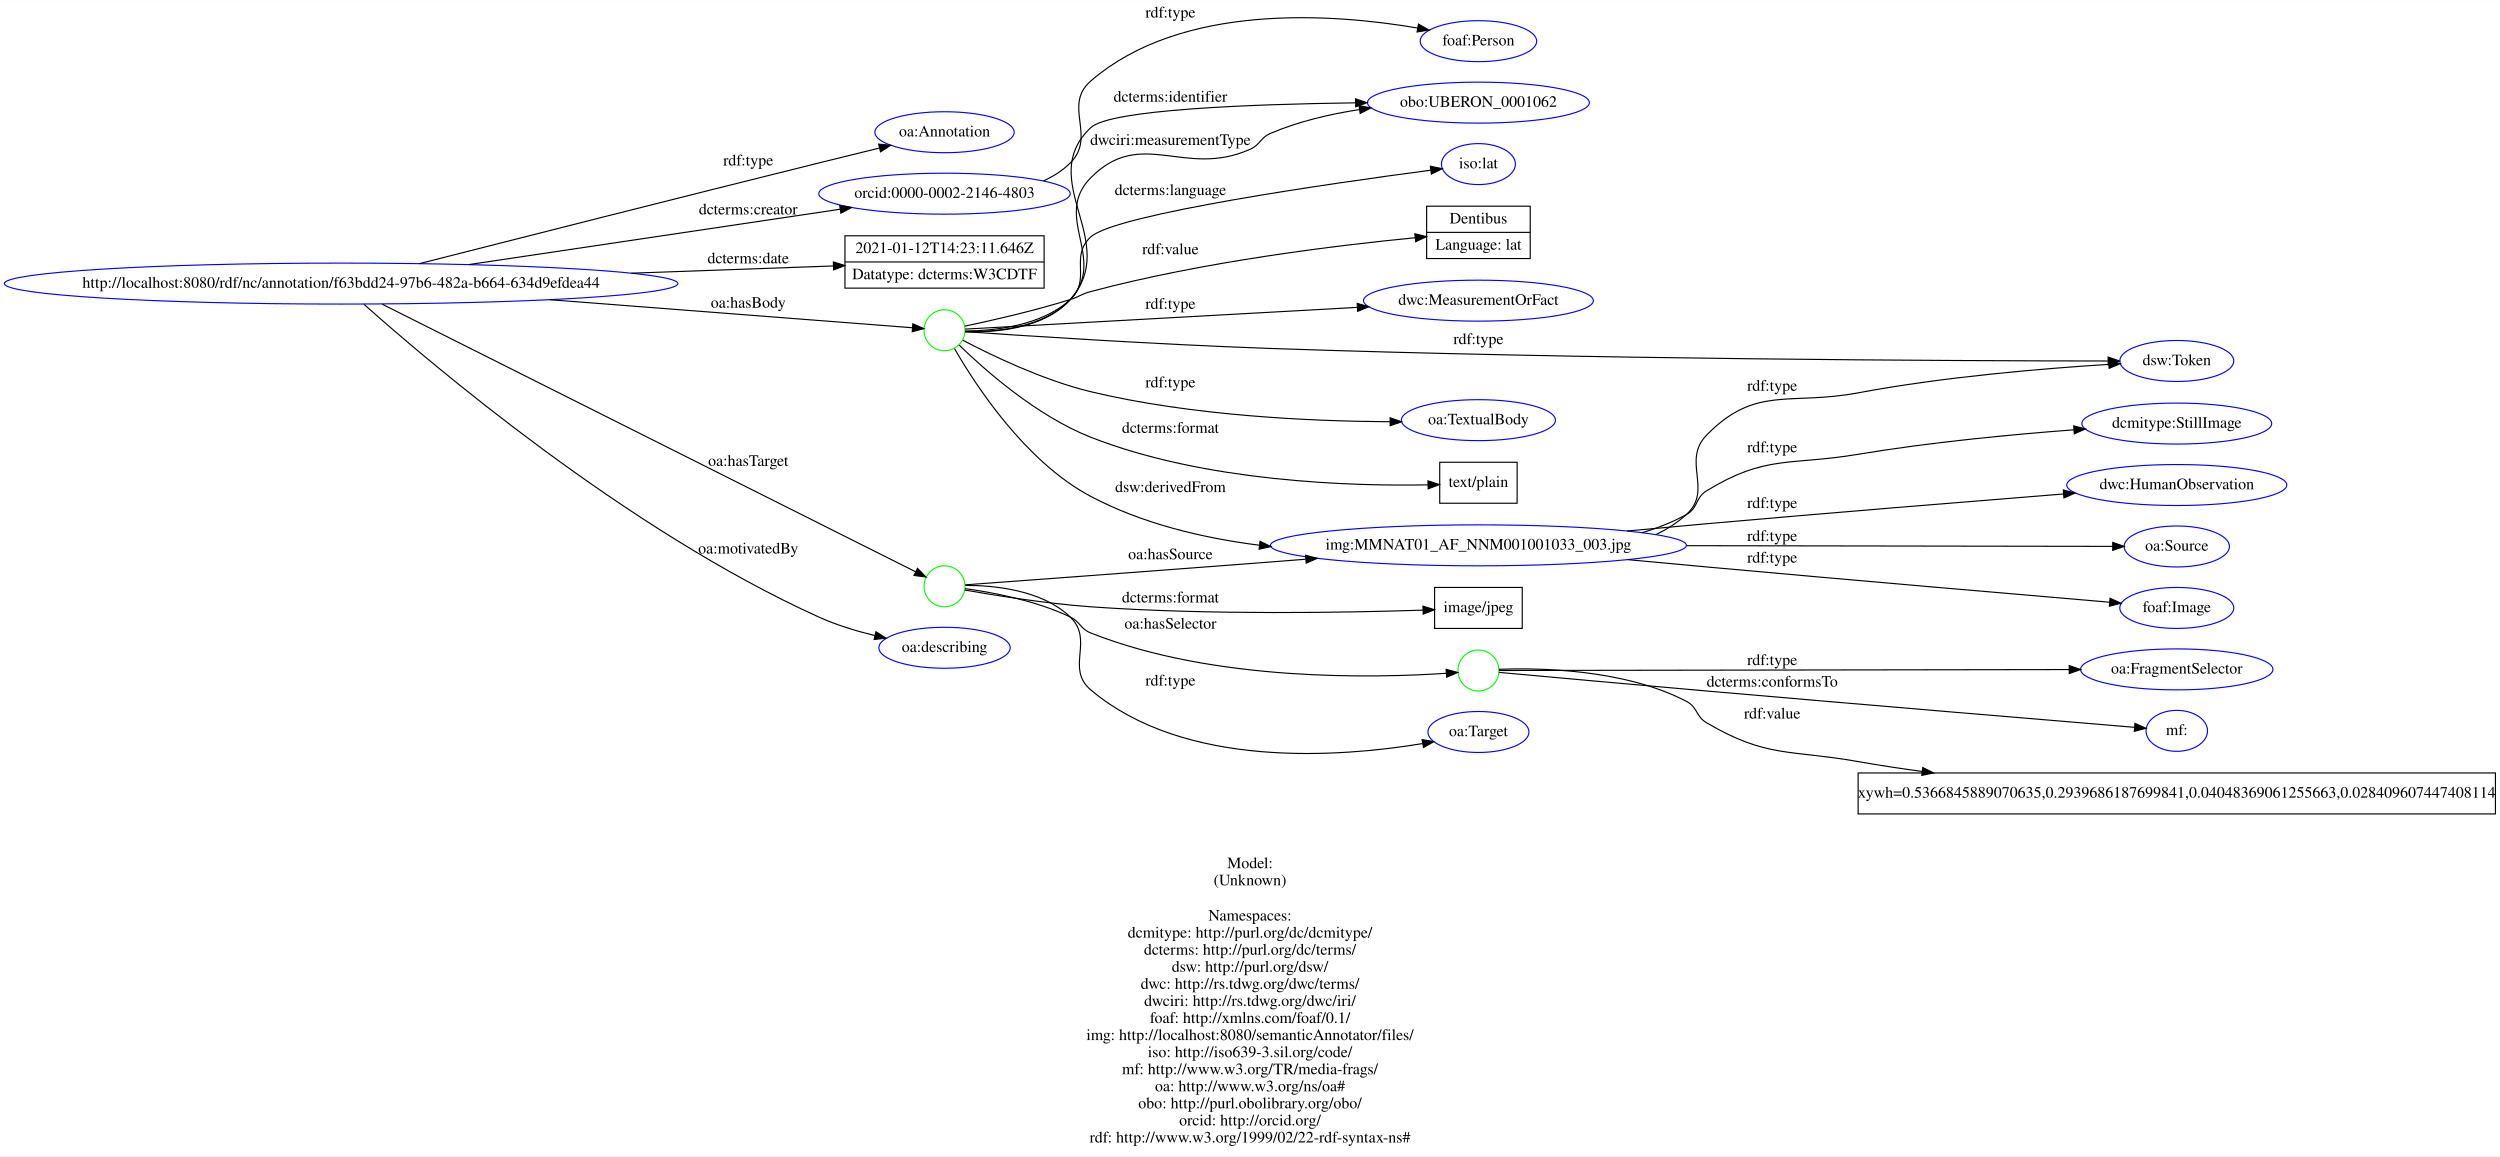
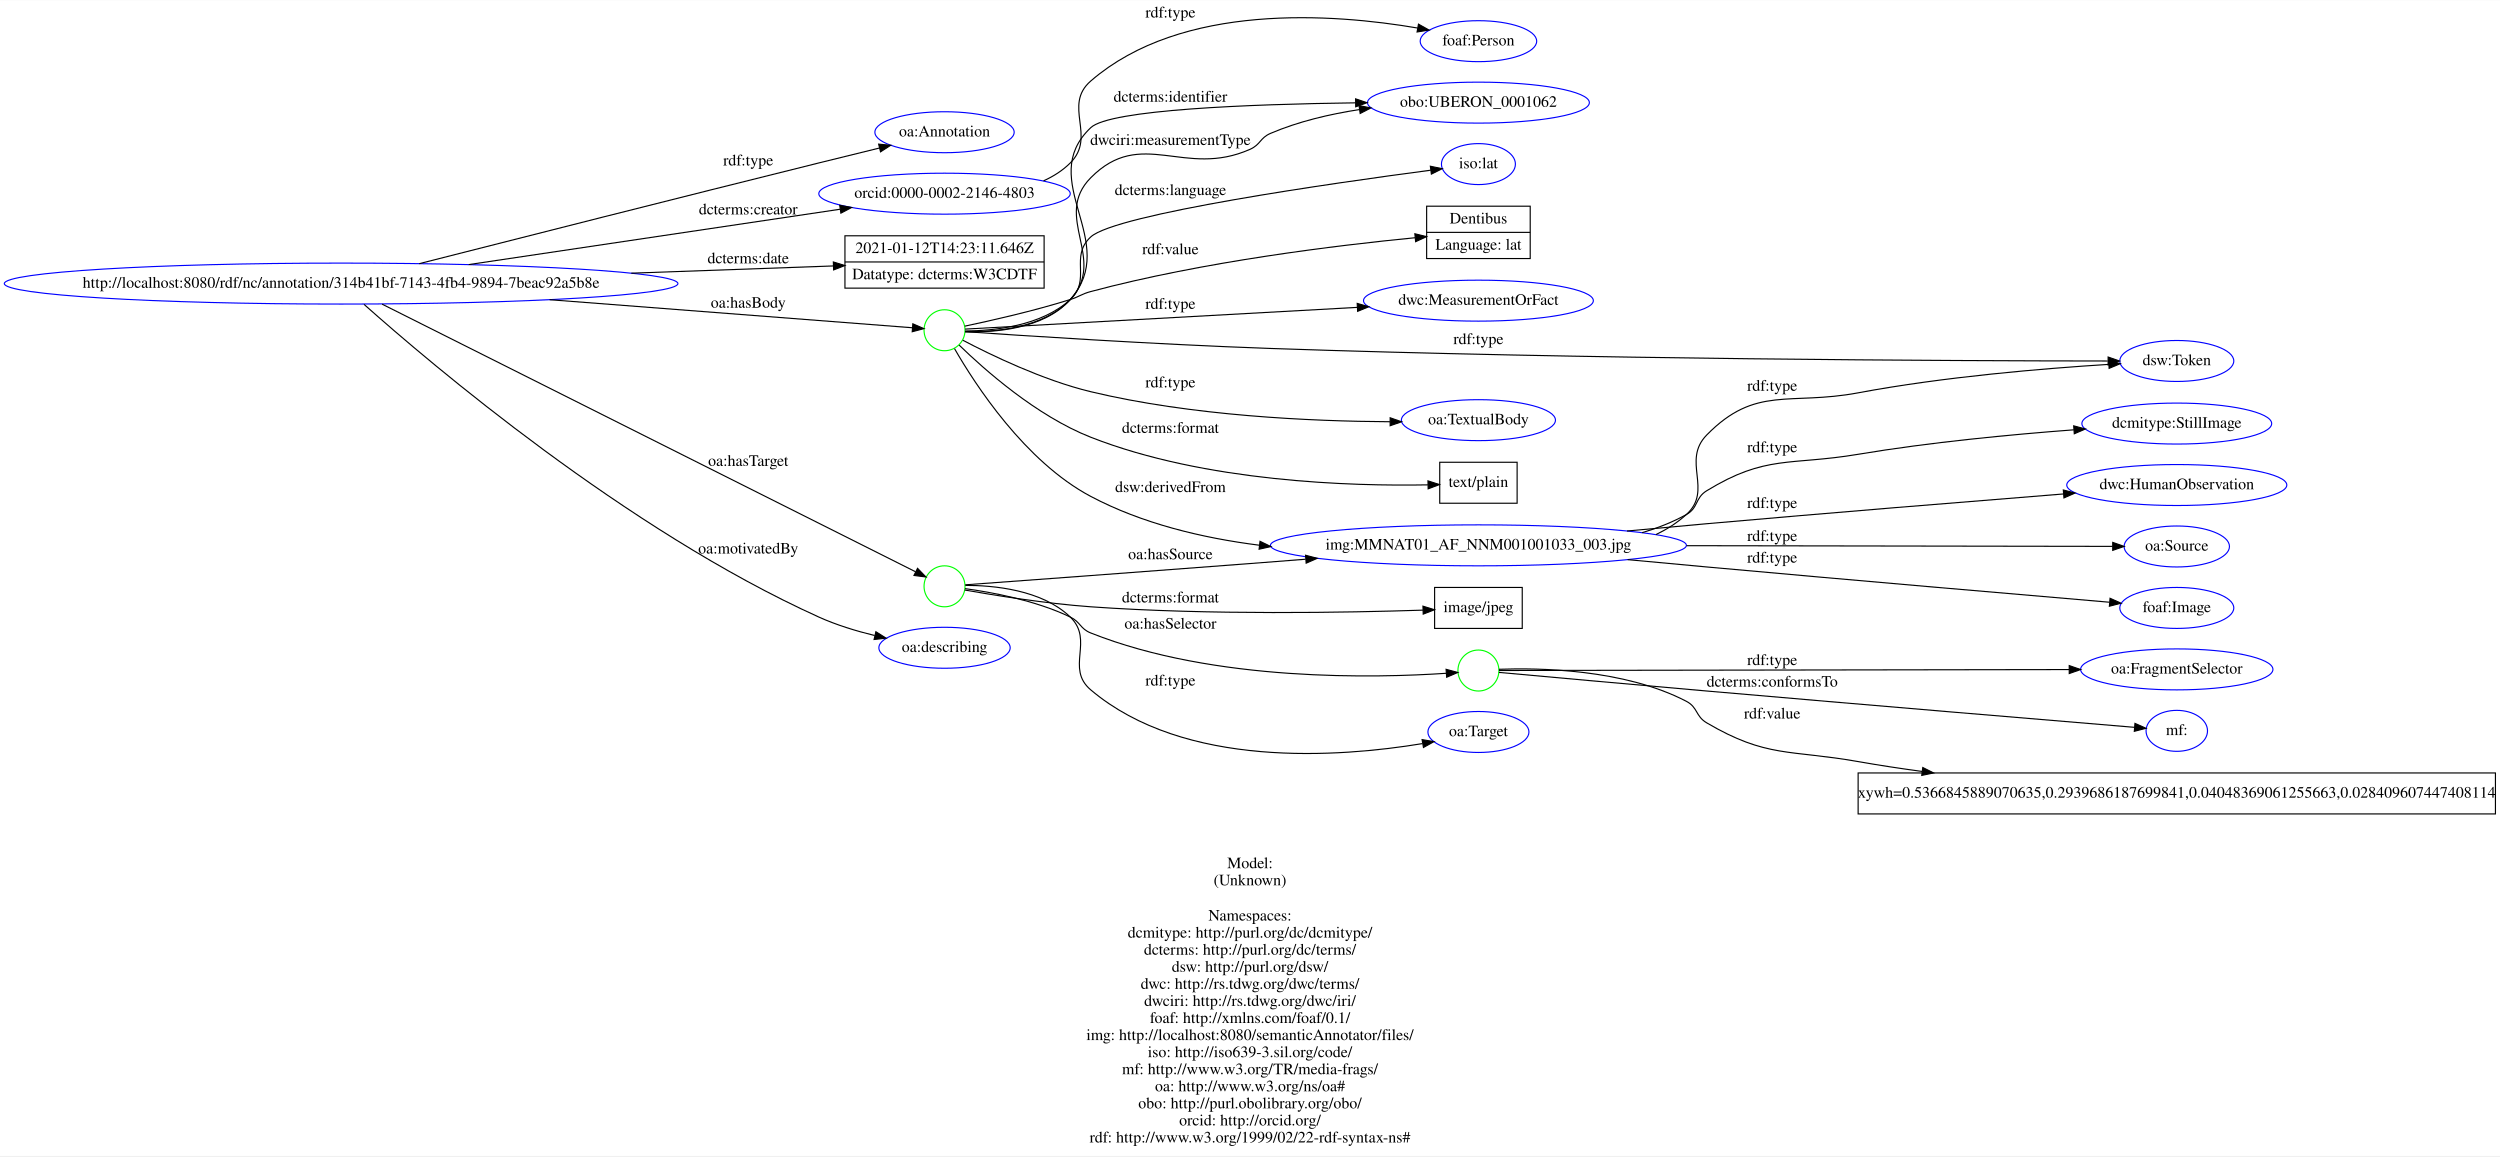
<svg xmlns="http://www.w3.org/2000/svg" width="2197pt" height="1016pt" viewBox="0.00 0.00 2196.70 1015.50">
  <g id="graph0" class="graph" transform="scale(1 1) rotate(0) translate(4 1011.5)">
    <polygon fill="#ffffff" stroke="transparent" points="-4,4 -4,-1011.5 2192.695,-1011.5 2192.695,4 -4,4" />
    <text text-anchor="middle" x="1094.348" y="-248.8" font-family="Times,serif" font-size="14.00" fill="#000000">Model:</text>
    <text text-anchor="middle" x="1094.348" y="-233.8" font-family="Times,serif" font-size="14.00" fill="#000000">(Unknown)</text>
    <text text-anchor="middle" x="1094.348" y="-202.8" font-family="Times,serif" font-size="14.00" fill="#000000">Namespaces:</text>
    <text text-anchor="middle" x="1094.348" y="-187.8" font-family="Times,serif" font-size="14.00" fill="#000000">dcmitype: http://purl.org/dc/dcmitype/</text>
    <text text-anchor="middle" x="1094.348" y="-172.8" font-family="Times,serif" font-size="14.00" fill="#000000">dcterms: http://purl.org/dc/terms/</text>
    <text text-anchor="middle" x="1094.348" y="-157.8" font-family="Times,serif" font-size="14.00" fill="#000000">dsw: http://purl.org/dsw/</text>
    <text text-anchor="middle" x="1094.348" y="-142.8" font-family="Times,serif" font-size="14.00" fill="#000000">dwc: http://rs.tdwg.org/dwc/terms/</text>
    <text text-anchor="middle" x="1094.348" y="-127.8" font-family="Times,serif" font-size="14.00" fill="#000000">dwciri: http://rs.tdwg.org/dwc/iri/</text>
    <text text-anchor="middle" x="1094.348" y="-112.8" font-family="Times,serif" font-size="14.00" fill="#000000">foaf: http://xmlns.com/foaf/0.1/</text>
    <text text-anchor="middle" x="1094.348" y="-97.8" font-family="Times,serif" font-size="14.00" fill="#000000">img: http://localhost:8080/semanticAnnotator/files/</text>
    <text text-anchor="middle" x="1094.348" y="-82.8" font-family="Times,serif" font-size="14.00" fill="#000000">iso: http://iso639-3.sil.org/code/</text>
    <text text-anchor="middle" x="1094.348" y="-67.8" font-family="Times,serif" font-size="14.00" fill="#000000">mf: http://www.w3.org/TR/media-frags/</text>
    <text text-anchor="middle" x="1094.348" y="-52.8" font-family="Times,serif" font-size="14.00" fill="#000000">oa: http://www.w3.org/ns/oa#</text>
    <text text-anchor="middle" x="1094.348" y="-37.8" font-family="Times,serif" font-size="14.00" fill="#000000">obo: http://purl.obolibrary.org/obo/</text>
    <text text-anchor="middle" x="1094.348" y="-22.8" font-family="Times,serif" font-size="14.00" fill="#000000">orcid: http://orcid.org/</text>
    <text text-anchor="middle" x="1094.348" y="-7.8" font-family="Times,serif" font-size="14.00" fill="#000000">rdf: http://www.w3.org/1999/02/22-rdf-syntax-ns#</text>
    <g id="node1" class="node">
      <ellipse fill="none" stroke="#0000ff" cx="295.724" cy="-762.5" rx="295.948" ry="18" />
-       <text text-anchor="middle" x="295.724" y="-758.8" font-family="Times,serif" font-size="14.00" fill="#000000">http://localhost:8080/rdf/nc/annotation/f63bdd24-97b6-482a-b664-634d9efdea44</text>
+       <text text-anchor="middle" x="295.724" y="-758.8" font-family="Times,serif" font-size="14.00" fill="#000000">http://localhost:8080/rdf/nc/annotation/314b41bf-7143-4fb4-9894-7beac92a5b8e</text>
    </g>
    <g id="node2" class="node">
      <ellipse fill="none" stroke="#0000ff" cx="825.938" cy="-895.5" rx="61.189" ry="18" />
      <text text-anchor="middle" x="825.938" y="-891.8" font-family="Times,serif" font-size="14.00" fill="#000000">oa:Annotation</text>
    </g>
    <g id="edge1" class="edge">
      <path fill="none" stroke="#000000" d="M364.387,-780.014C447.473,-801.165 591.633,-837.738 715.447,-868.5 732.749,-872.799 751.589,-877.423 768.731,-881.61" />
      <polygon fill="#000000" stroke="#000000" points="768.058,-885.048 778.603,-884.018 769.717,-878.247 768.058,-885.048" />
      <text text-anchor="middle" x="653.447" y="-866.3" font-family="Times,serif" font-size="14.00" fill="#000000">rdf:type</text>
    </g>
    <g id="node3" class="node">
      <ellipse fill="none" stroke="#0000ff" cx="825.938" cy="-841.5" rx="110.48" ry="18" />
      <text text-anchor="middle" x="825.938" y="-837.8" font-family="Times,serif" font-size="14.00" fill="#000000">orcid:0000-0002-2146-4803</text>
    </g>
    <g id="edge2" class="edge">
      <path fill="none" stroke="#000000" d="M407.844,-779.206C504.949,-793.674 643.684,-814.345 734.271,-827.842" />
      <polygon fill="#000000" stroke="#000000" points="733.845,-831.317 744.251,-829.329 734.876,-824.393 733.845,-831.317" />
      <text text-anchor="middle" x="653.447" y="-823.3" font-family="Times,serif" font-size="14.00" fill="#000000">dcterms:creator</text>
    </g>
    <g id="node4" class="node">
      <polygon fill="none" stroke="#000000" points="738.438,-758.5 738.438,-804.5 913.438,-804.5 913.438,-758.5 738.438,-758.5" />
      <text text-anchor="middle" x="825.938" y="-789.3" font-family="Times,serif" font-size="14.00" fill="#000000">2021-01-12T14:23:11.646Z</text>
      <polyline fill="none" stroke="#000000" points="738.438,-781.5 913.438,-781.5 " />
      <text text-anchor="middle" x="825.938" y="-766.3" font-family="Times,serif" font-size="14.00" fill="#000000">Datatype: dcterms:W3CDTF</text>
    </g>
    <g id="edge3" class="edge">
      <path fill="none" stroke="#000000" d="M550.736,-771.638C613.902,-773.902 677.833,-776.193 728.158,-777.996" />
      <polygon fill="#000000" stroke="#000000" points="728.242,-781.501 738.361,-778.362 728.493,-774.506 728.242,-781.501" />
      <text text-anchor="middle" x="653.447" y="-780.3" font-family="Times,serif" font-size="14.00" fill="#000000">dcterms:date</text>
    </g>
    <g id="node5" class="node">
      <ellipse fill="none" stroke="#00ff00" cx="825.938" cy="-721.5" rx="18" ry="18" />
    </g>
    <g id="edge4" class="edge">
      <path fill="none" stroke="#000000" d="M478.936,-748.333C596.724,-739.225 738.429,-728.267 797.71,-723.683" />
      <polygon fill="#000000" stroke="#000000" points="798.095,-727.163 807.796,-722.903 797.556,-720.184 798.095,-727.163" />
      <text text-anchor="middle" x="653.447" y="-741.3" font-family="Times,serif" font-size="14.00" fill="#000000">oa:hasBody</text>
    </g>
    <g id="node14" class="node">
      <ellipse fill="none" stroke="#00ff00" cx="825.938" cy="-496.5" rx="18" ry="18" />
    </g>
    <g id="edge14" class="edge">
      <path fill="none" stroke="#000000" d="M331.751,-744.426C432.296,-693.984 714.218,-552.548 800.514,-509.255" />
      <polygon fill="#000000" stroke="#000000" points="802.229,-512.31 809.598,-504.697 799.09,-506.053 802.229,-512.31" />
      <text text-anchor="middle" x="653.447" y="-602.3" font-family="Times,serif" font-size="14.00" fill="#000000">oa:hasTarget</text>
    </g>
    <g id="node21" class="node">
      <ellipse fill="none" stroke="#0000ff" cx="825.938" cy="-442.5" rx="57.69" ry="18" />
      <text text-anchor="middle" x="825.938" y="-438.8" font-family="Times,serif" font-size="14.00" fill="#000000">oa:describing</text>
    </g>
    <g id="edge22" class="edge">
      <path fill="none" stroke="#000000" d="M315.858,-744.235C373.549,-692.882 546.203,-546.006 715.447,-469.5 730.796,-462.562 748.182,-457.25 764.545,-453.25" />
      <polygon fill="#000000" stroke="#000000" points="765.621,-456.594 774.573,-450.927 764.042,-449.774 765.621,-456.594" />
      <text text-anchor="middle" x="653.447" y="-525.3" font-family="Times,serif" font-size="14.00" fill="#000000">oa:motivatedBy</text>
    </g>
    <g id="node22" class="node">
      <ellipse fill="none" stroke="#0000ff" cx="1295.062" cy="-975.5" rx="51.191" ry="18" />
      <text text-anchor="middle" x="1295.062" y="-971.8" font-family="Times,serif" font-size="14.00" fill="#000000">foaf:Person</text>
    </g>
    <g id="edge23" class="edge">
      <path fill="none" stroke="#000000" d="M912.923,-852.77C921.623,-856.688 929.708,-861.816 936.428,-868.5 959.814,-891.762 929.502,-918.897 954.428,-940.5 1034.341,-1009.76 1167.665,-999.667 1241.589,-987.059" />
      <polygon fill="#000000" stroke="#000000" points="1242.384,-990.472 1251.614,-985.271 1241.155,-983.581 1242.384,-990.472" />
      <text text-anchor="middle" x="1024.428" y="-996.3" font-family="Times,serif" font-size="14.00" fill="#000000">rdf:type</text>
    </g>
    <g id="node6" class="node">
      <ellipse fill="none" stroke="#0000ff" cx="1908.696" cy="-694.5" rx="50.091" ry="18" />
      <text text-anchor="middle" x="1908.696" y="-690.8" font-family="Times,serif" font-size="14.00" fill="#000000">dsw:Token</text>
    </g>
    <g id="edge5" class="edge">
      <path fill="none" stroke="#000000" d="M844.026,-720.225C889.244,-717.097 1010.866,-709.036 1112.428,-705.5 1386.863,-695.945 1714.775,-694.595 1847.981,-694.47" />
      <polygon fill="#000000" stroke="#000000" points="1848.373,-697.97 1858.37,-694.462 1848.368,-690.97 1848.373,-697.97" />
      <text text-anchor="middle" x="1295.062" y="-709.3" font-family="Times,serif" font-size="14.00" fill="#000000">rdf:type</text>
    </g>
    <g id="node7" class="node">
      <ellipse fill="none" stroke="#0000ff" cx="1295.062" cy="-747.5" rx="100.983" ry="18" />
      <text text-anchor="middle" x="1295.062" y="-743.8" font-family="Times,serif" font-size="14.00" fill="#000000">dwc:MeasurementOrFact</text>
    </g>
    <g id="edge6" class="edge">
      <path fill="none" stroke="#000000" d="M844.04,-722.503C900.064,-725.608 1073.729,-735.233 1188.486,-741.593" />
      <polygon fill="#000000" stroke="#000000" points="1188.533,-745.101 1198.711,-742.16 1188.92,-738.112 1188.533,-745.101" />
      <text text-anchor="middle" x="1024.428" y="-740.3" font-family="Times,serif" font-size="14.00" fill="#000000">rdf:type</text>
    </g>
    <g id="node8" class="node">
      <ellipse fill="none" stroke="#0000ff" cx="1295.062" cy="-642.5" rx="67.688" ry="18" />
      <text text-anchor="middle" x="1295.062" y="-638.8" font-family="Times,serif" font-size="14.00" fill="#000000">oa:TextualBody</text>
    </g>
    <g id="edge7" class="edge">
      <path fill="none" stroke="#000000" d="M841.989,-712.736C865.758,-700.232 912.076,-677.665 954.428,-667.5 1042.908,-646.264 1147.707,-641.504 1217.469,-641.098" />
      <polygon fill="#000000" stroke="#000000" points="1217.512,-644.598 1227.502,-641.068 1217.492,-637.598 1217.512,-644.598" />
      <text text-anchor="middle" x="1024.428" y="-671.3" font-family="Times,serif" font-size="14.00" fill="#000000">rdf:type</text>
    </g>
    <g id="node9" class="node">
      <polygon fill="none" stroke="#000000" points="1261.062,-569.5 1261.062,-605.5 1329.062,-605.5 1329.062,-569.5 1261.062,-569.5" />
      <text text-anchor="middle" x="1295.062" y="-583.8" font-family="Times,serif" font-size="14.00" fill="#000000">text/plain</text>
    </g>
    <g id="edge8" class="edge">
      <path fill="none" stroke="#000000" d="M838.772,-708.475C860.43,-687.4 906.577,-646.294 954.428,-627.5 1054.91,-588.035 1183.915,-584.406 1250.645,-585.649" />
      <polygon fill="#000000" stroke="#000000" points="1250.728,-589.152 1260.806,-585.886 1250.89,-582.154 1250.728,-589.152" />
      <text text-anchor="middle" x="1024.428" y="-631.3" font-family="Times,serif" font-size="14.00" fill="#000000">dcterms:format</text>
    </g>
    <g id="node10" class="node">
      <ellipse fill="none" stroke="#0000ff" cx="1295.062" cy="-921.5" rx="97.483" ry="18" />
      <text text-anchor="middle" x="1295.062" y="-917.8" font-family="Times,serif" font-size="14.00" fill="#000000">obo:UBERON_0001062</text>
    </g>
    <g id="edge9" class="edge">
      <path fill="none" stroke="#000000" d="M843.968,-720.164C868.808,-719.413 913.122,-722.188 936.428,-748.5 981.241,-799.093 905.361,-853.021 954.428,-899.5 971.188,-915.376 1093.747,-920.076 1187.1,-921.323" />
      <polygon fill="#000000" stroke="#000000" points="1187.14,-924.824 1197.182,-921.446 1187.225,-917.824 1187.14,-924.824" />
      <text text-anchor="middle" x="1024.428" y="-922.3" font-family="Times,serif" font-size="14.00" fill="#000000">dcterms:identifier</text>
    </g>
    <g id="edge12" class="edge">
      <path fill="none" stroke="#000000" d="M844.211,-720.313C868.922,-719.793 912.632,-722.9 936.428,-748.5 969.26,-783.821 920.5,-821.23 954.428,-855.5 998.897,-900.418 1036.686,-854.792 1094.428,-880.5 1103.687,-884.622 1103.109,-890.517 1112.428,-894.5 1136.733,-904.888 1164.33,-911.385 1190.577,-915.42" />
      <polygon fill="#000000" stroke="#000000" points="1190.166,-918.897 1200.561,-916.849 1191.157,-911.968 1190.166,-918.897" />
      <text text-anchor="middle" x="1024.428" y="-884.3" font-family="Times,serif" font-size="14.00" fill="#000000">dwciri:measurementType</text>
    </g>
    <g id="node11" class="node">
      <ellipse fill="none" stroke="#0000ff" cx="1295.062" cy="-867.5" rx="32.494" ry="18" />
      <text text-anchor="middle" x="1295.062" y="-863.8" font-family="Times,serif" font-size="14.00" fill="#000000">iso:lat</text>
    </g>
    <g id="edge10" class="edge">
      <path fill="none" stroke="#000000" d="M844.094,-720.843C868.268,-720.978 910.93,-724.884 936.428,-748.5 955.298,-765.977 935.474,-786.114 954.428,-803.5 976.319,-823.58 1167.123,-850.763 1253.222,-862.143" />
      <polygon fill="#000000" stroke="#000000" points="1252.814,-865.619 1263.185,-863.451 1253.726,-858.679 1252.814,-865.619" />
      <text text-anchor="middle" x="1024.428" y="-840.3" font-family="Times,serif" font-size="14.00" fill="#000000">dcterms:language</text>
    </g>
    <g id="node12" class="node">
      <ellipse fill="none" stroke="#0000ff" cx="1295.062" cy="-532.5" rx="182.768" ry="18" />
      <text text-anchor="middle" x="1295.062" y="-528.8" font-family="Times,serif" font-size="14.00" fill="#000000">img:MMNAT01_AF_NNM001001033_003.jpg</text>
    </g>
    <g id="edge11" class="edge">
      <path fill="none" stroke="#000000" d="M834.712,-705.355C852.604,-674.203 896.549,-606.174 954.428,-575.5 999.36,-551.687 1052.175,-538.97 1102.628,-532.598" />
      <polygon fill="#000000" stroke="#000000" points="1103.165,-536.059 1112.684,-531.407 1102.341,-529.108 1103.165,-536.059" />
      <text text-anchor="middle" x="1024.428" y="-579.3" font-family="Times,serif" font-size="14.00" fill="#000000">dsw:derivedFrom</text>
    </g>
    <g id="node13" class="node">
      <polygon fill="none" stroke="#000000" points="1249.562,-784.5 1249.562,-830.5 1340.562,-830.5 1340.562,-784.5 1249.562,-784.5" />
      <text text-anchor="middle" x="1295.062" y="-815.3" font-family="Times,serif" font-size="14.00" fill="#000000">Dentibus</text>
      <polyline fill="none" stroke="#000000" points="1249.562,-807.5 1340.562,-807.5 " />
      <text text-anchor="middle" x="1295.062" y="-792.3" font-family="Times,serif" font-size="14.00" fill="#000000">Language: lat</text>
    </g>
    <g id="edge13" class="edge">
      <path fill="none" stroke="#000000" d="M843.74,-725.096C865.743,-729.713 904.222,-738.351 936.428,-748.5 944.615,-751.08 946.135,-753.283 954.428,-755.5 1052.965,-781.838 1171.342,-796.159 1239.425,-802.787" />
      <polygon fill="#000000" stroke="#000000" points="1239.216,-806.283 1249.503,-803.747 1239.88,-799.314 1239.216,-806.283" />
      <text text-anchor="middle" x="1024.428" y="-788.3" font-family="Times,serif" font-size="14.00" fill="#000000">rdf:value</text>
    </g>
    <g id="edge25" class="edge">
      <path fill="none" stroke="#000000" d="M1451.047,-541.954C1460.696,-546.55 1469.715,-552.316 1477.696,-559.5 1501.57,-580.992 1473.205,-606.563 1495.696,-629.5 1538.652,-673.309 1568.392,-655.183 1628.696,-666.5 1703.844,-680.602 1791.76,-687.927 1848.745,-691.49" />
      <polygon fill="#000000" stroke="#000000" points="1848.822,-695.001 1859.016,-692.112 1849.246,-688.014 1848.822,-695.001" />
      <text text-anchor="middle" x="1553.196" y="-668.3" font-family="Times,serif" font-size="14.00" fill="#000000">rdf:type</text>
    </g>
    <g id="node23" class="node">
      <ellipse fill="none" stroke="#0000ff" cx="1908.696" cy="-639.5" rx="83.386" ry="18" />
      <text text-anchor="middle" x="1908.696" y="-635.8" font-family="Times,serif" font-size="14.00" fill="#000000">dcmitype:StillImage</text>
    </g>
    <g id="edge24" class="edge">
      <path fill="none" stroke="#000000" d="M1438.91,-543.636C1452.465,-547.653 1465.63,-552.838 1477.696,-559.5 1488.457,-565.442 1485.21,-574.084 1495.696,-580.5 1547.554,-612.234 1568.735,-602.447 1628.696,-612.5 1691.608,-623.048 1763.215,-629.862 1818.266,-634.005" />
      <polygon fill="#000000" stroke="#000000" points="1818.116,-637.504 1828.347,-634.748 1818.631,-630.523 1818.116,-637.504" />
      <text text-anchor="middle" x="1553.196" y="-614.3" font-family="Times,serif" font-size="14.00" fill="#000000">rdf:type</text>
    </g>
    <g id="node24" class="node">
      <ellipse fill="none" stroke="#0000ff" cx="1908.696" cy="-585.5" rx="96.683" ry="18" />
      <text text-anchor="middle" x="1908.696" y="-581.8" font-family="Times,serif" font-size="14.00" fill="#000000">dwc:HumanObservation</text>
    </g>
    <g id="edge26" class="edge">
      <path fill="none" stroke="#000000" d="M1425.629,-545.099C1448.957,-547.283 1473.042,-549.495 1495.696,-551.5 1602.78,-560.978 1725.564,-570.975 1809.236,-577.656" />
      <polygon fill="#000000" stroke="#000000" points="1808.996,-581.148 1819.243,-578.455 1809.553,-574.17 1808.996,-581.148" />
      <text text-anchor="middle" x="1553.196" y="-565.3" font-family="Times,serif" font-size="14.00" fill="#000000">rdf:type</text>
    </g>
    <g id="node25" class="node">
      <ellipse fill="none" stroke="#0000ff" cx="1908.696" cy="-531.5" rx="46.292" ry="18" />
      <text text-anchor="middle" x="1908.696" y="-527.8" font-family="Times,serif" font-size="14.00" fill="#000000">oa:Source</text>
    </g>
    <g id="edge27" class="edge">
      <path fill="none" stroke="#000000" d="M1477.926,-532.202C1605.759,-531.994 1768.101,-531.729 1852.298,-531.592" />
      <polygon fill="#000000" stroke="#000000" points="1852.423,-535.092 1862.418,-531.575 1852.412,-528.092 1852.423,-535.092" />
      <text text-anchor="middle" x="1553.196" y="-536.3" font-family="Times,serif" font-size="14.00" fill="#000000">rdf:type</text>
    </g>
    <g id="node26" class="node">
      <ellipse fill="none" stroke="#0000ff" cx="1908.696" cy="-477.5" rx="50.091" ry="18" />
      <text text-anchor="middle" x="1908.696" y="-473.8" font-family="Times,serif" font-size="14.00" fill="#000000">foaf:Image</text>
    </g>
    <g id="edge28" class="edge">
      <path fill="none" stroke="#000000" d="M1426.176,-519.941C1449.335,-517.764 1473.221,-515.544 1495.696,-513.5 1621.572,-502.054 1769.101,-489.37 1849.339,-482.534" />
      <polygon fill="#000000" stroke="#000000" points="1850.065,-485.985 1859.732,-481.649 1849.471,-479.01 1850.065,-485.985" />
      <text text-anchor="middle" x="1553.196" y="-517.3" font-family="Times,serif" font-size="14.00" fill="#000000">rdf:type</text>
    </g>
    <g id="edge21" class="edge">
      <path fill="none" stroke="#000000" d="M844.171,-497.825C887.546,-500.985 1000.288,-509.24 1094.428,-516.5 1110.224,-517.718 1126.718,-519.007 1143.168,-520.303" />
      <polygon fill="#000000" stroke="#000000" points="1143.153,-523.812 1153.398,-521.11 1143.704,-516.834 1143.153,-523.812" />
      <text text-anchor="middle" x="1024.428" y="-520.3" font-family="Times,serif" font-size="14.00" fill="#000000">oa:hasSource</text>
    </g>
    <g id="node15" class="node">
      <ellipse fill="none" stroke="#0000ff" cx="1295.062" cy="-368.5" rx="44.393" ry="18" />
      <text text-anchor="middle" x="1295.062" y="-364.8" font-family="Times,serif" font-size="14.00" fill="#000000">oa:Target</text>
    </g>
    <g id="edge15" class="edge">
      <path fill="none" stroke="#000000" d="M844.241,-497.312C868.582,-497.354 911.433,-493.647 936.428,-469.5 957.679,-448.97 931.874,-424.59 954.428,-405.5 1036.653,-335.903 1173.003,-346.256 1245.756,-358.274" />
      <polygon fill="#000000" stroke="#000000" points="1245.565,-361.793 1256.015,-360.05 1246.759,-354.895 1245.565,-361.793" />
      <text text-anchor="middle" x="1024.428" y="-409.3" font-family="Times,serif" font-size="14.00" fill="#000000">rdf:type</text>
    </g>
    <g id="node16" class="node">
      <polygon fill="none" stroke="#000000" points="1256.562,-459.5 1256.562,-495.5 1333.562,-495.5 1333.562,-459.5 1256.562,-459.5" />
      <text text-anchor="middle" x="1295.062" y="-473.8" font-family="Times,serif" font-size="14.00" fill="#000000">image/jpeg</text>
    </g>
    <g id="edge16" class="edge">
      <path fill="none" stroke="#000000" d="M843.732,-493.224C868.459,-488.852 914.659,-481.331 954.428,-478.5 1058.156,-471.117 1180.1,-473.405 1246.296,-475.561" />
      <polygon fill="#000000" stroke="#000000" points="1246.317,-479.064 1256.43,-475.905 1246.554,-472.068 1246.317,-479.064" />
      <text text-anchor="middle" x="1024.428" y="-482.3" font-family="Times,serif" font-size="14.00" fill="#000000">dcterms:format</text>
    </g>
    <g id="node17" class="node">
      <ellipse fill="none" stroke="#00ff00" cx="1295.062" cy="-422.5" rx="18" ry="18" />
    </g>
    <g id="edge17" class="edge">
      <path fill="none" stroke="#000000" d="M843.942,-494.462C866.484,-491.39 905.85,-484.284 936.428,-469.5 945.552,-465.088 945.011,-459.248 954.428,-455.5 1063.301,-412.165 1206.597,-416.015 1266.657,-420.067" />
      <polygon fill="#000000" stroke="#000000" points="1266.647,-423.575 1276.876,-420.815 1267.158,-416.594 1266.647,-423.575" />
      <text text-anchor="middle" x="1024.428" y="-459.3" font-family="Times,serif" font-size="14.00" fill="#000000">oa:hasSelector</text>
    </g>
    <g id="node18" class="node">
      <ellipse fill="none" stroke="#0000ff" cx="1908.696" cy="-423.5" rx="84.485" ry="18" />
      <text text-anchor="middle" x="1908.696" y="-419.8" font-family="Times,serif" font-size="14.00" fill="#000000">oa:FragmentSelector</text>
    </g>
    <g id="edge18" class="edge">
      <path fill="none" stroke="#000000" d="M1313.094,-422.529C1386.438,-422.649 1665.499,-423.104 1814.157,-423.346" />
      <polygon fill="#000000" stroke="#000000" points="1814.188,-426.846 1824.194,-423.362 1814.199,-419.846 1814.188,-426.846" />
      <text text-anchor="middle" x="1553.196" y="-427.3" font-family="Times,serif" font-size="14.00" fill="#000000">rdf:type</text>
    </g>
    <g id="node19" class="node">
      <ellipse fill="none" stroke="#0000ff" cx="1908.696" cy="-369.5" rx="27" ry="18" />
      <text text-anchor="middle" x="1908.696" y="-365.8" font-family="Times,serif" font-size="14.00" fill="#000000">mf:</text>
    </g>
    <g id="edge19" class="edge">
      <path fill="none" stroke="#000000" d="M1313.044,-420.857C1348.151,-417.655 1428.28,-410.381 1495.696,-404.5 1634.397,-392.401 1799.356,-378.598 1871.651,-372.578" />
      <polygon fill="#000000" stroke="#000000" points="1871.956,-376.065 1881.631,-371.747 1871.376,-369.089 1871.956,-376.065" />
      <text text-anchor="middle" x="1553.196" y="-408.3" font-family="Times,serif" font-size="14.00" fill="#000000">dcterms:conformsTo</text>
    </g>
    <g id="node20" class="node">
      <polygon fill="none" stroke="#000000" points="1628.696,-296.5 1628.696,-332.5 2188.695,-332.5 2188.695,-296.5 1628.696,-296.5" />
      <text text-anchor="middle" x="1908.696" y="-310.8" font-family="Times,serif" font-size="14.00" fill="#000000">xywh=0.5366845889070635,0.2939686187699841,0.04048369061255663,0.028409607447408114</text>
    </g>
    <g id="edge20" class="edge">
      <path fill="none" stroke="#000000" d="M1313.094,-423.595C1347.273,-424.89 1422.957,-423.97 1477.696,-395.5 1488.015,-390.133 1485.667,-382.394 1495.696,-376.5 1548.295,-345.585 1568.615,-353.121 1628.696,-342.5 1646.926,-339.277 1665.894,-336.395 1684.983,-333.823" />
      <polygon fill="#000000" stroke="#000000" points="1685.515,-337.283 1694.972,-332.507 1684.601,-330.343 1685.515,-337.283" />
      <text text-anchor="middle" x="1553.196" y="-380.3" font-family="Times,serif" font-size="14.00" fill="#000000">rdf:value</text>
    </g>
  </g>
</svg>
